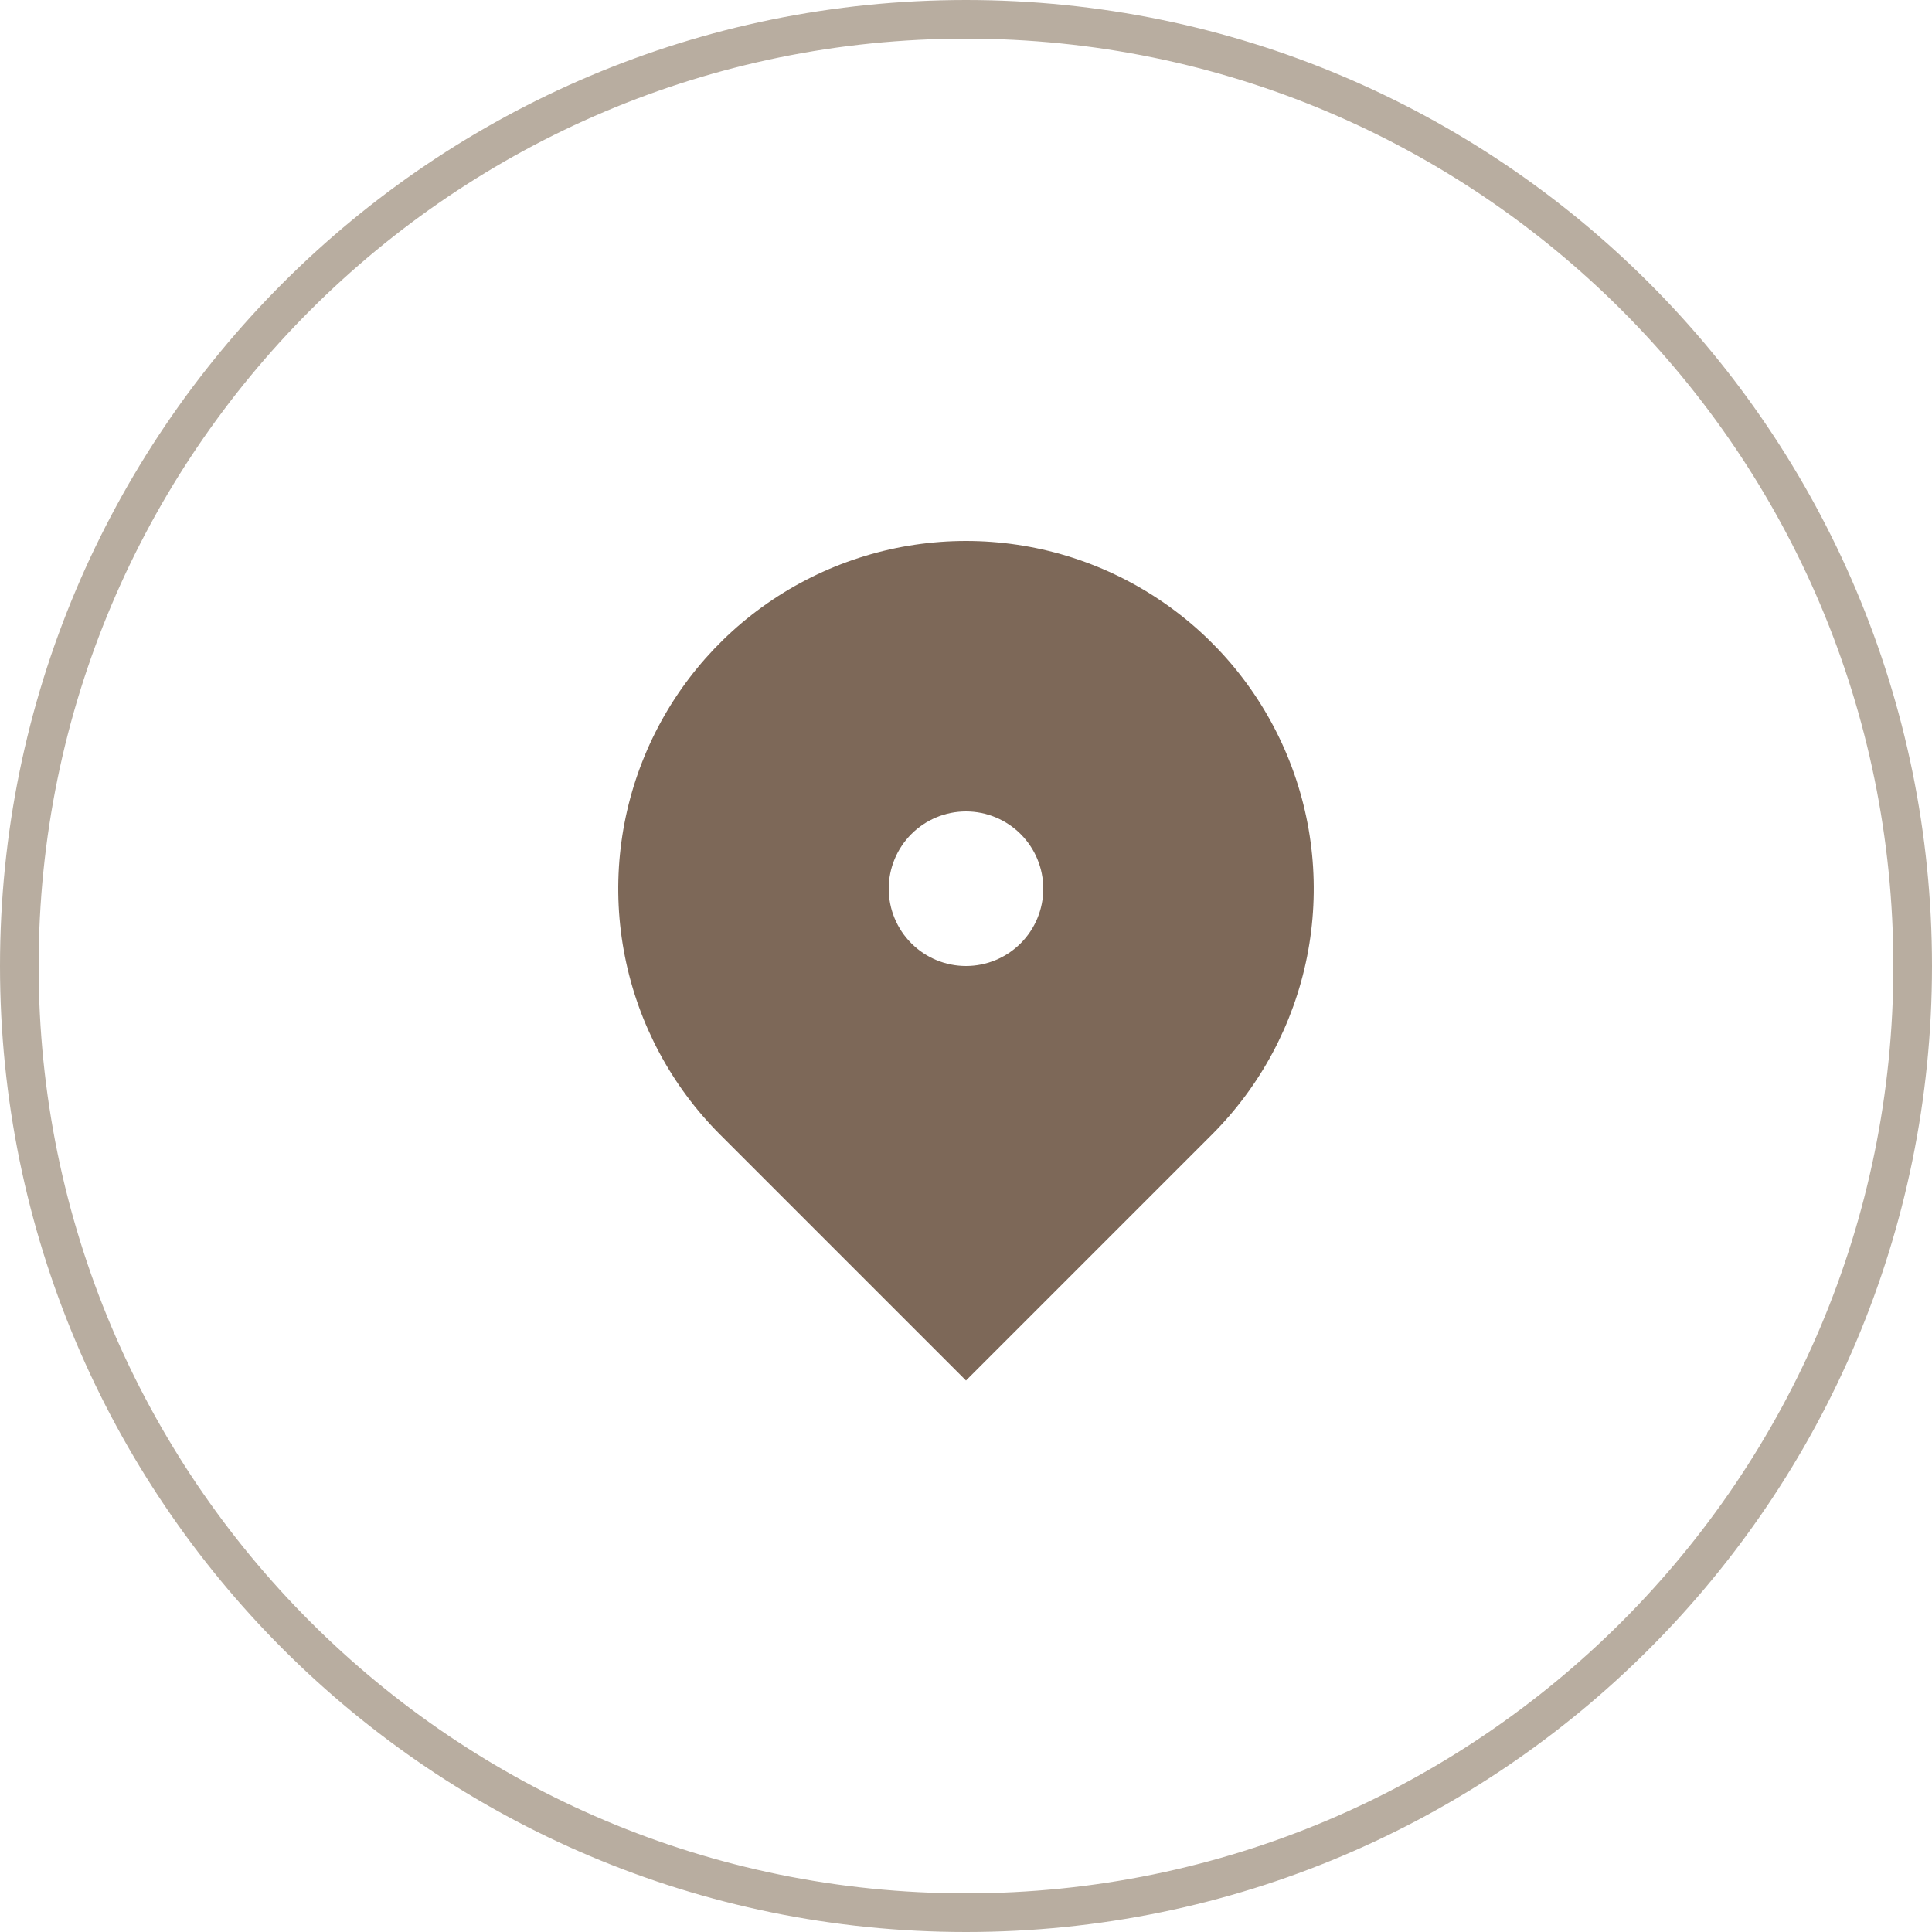
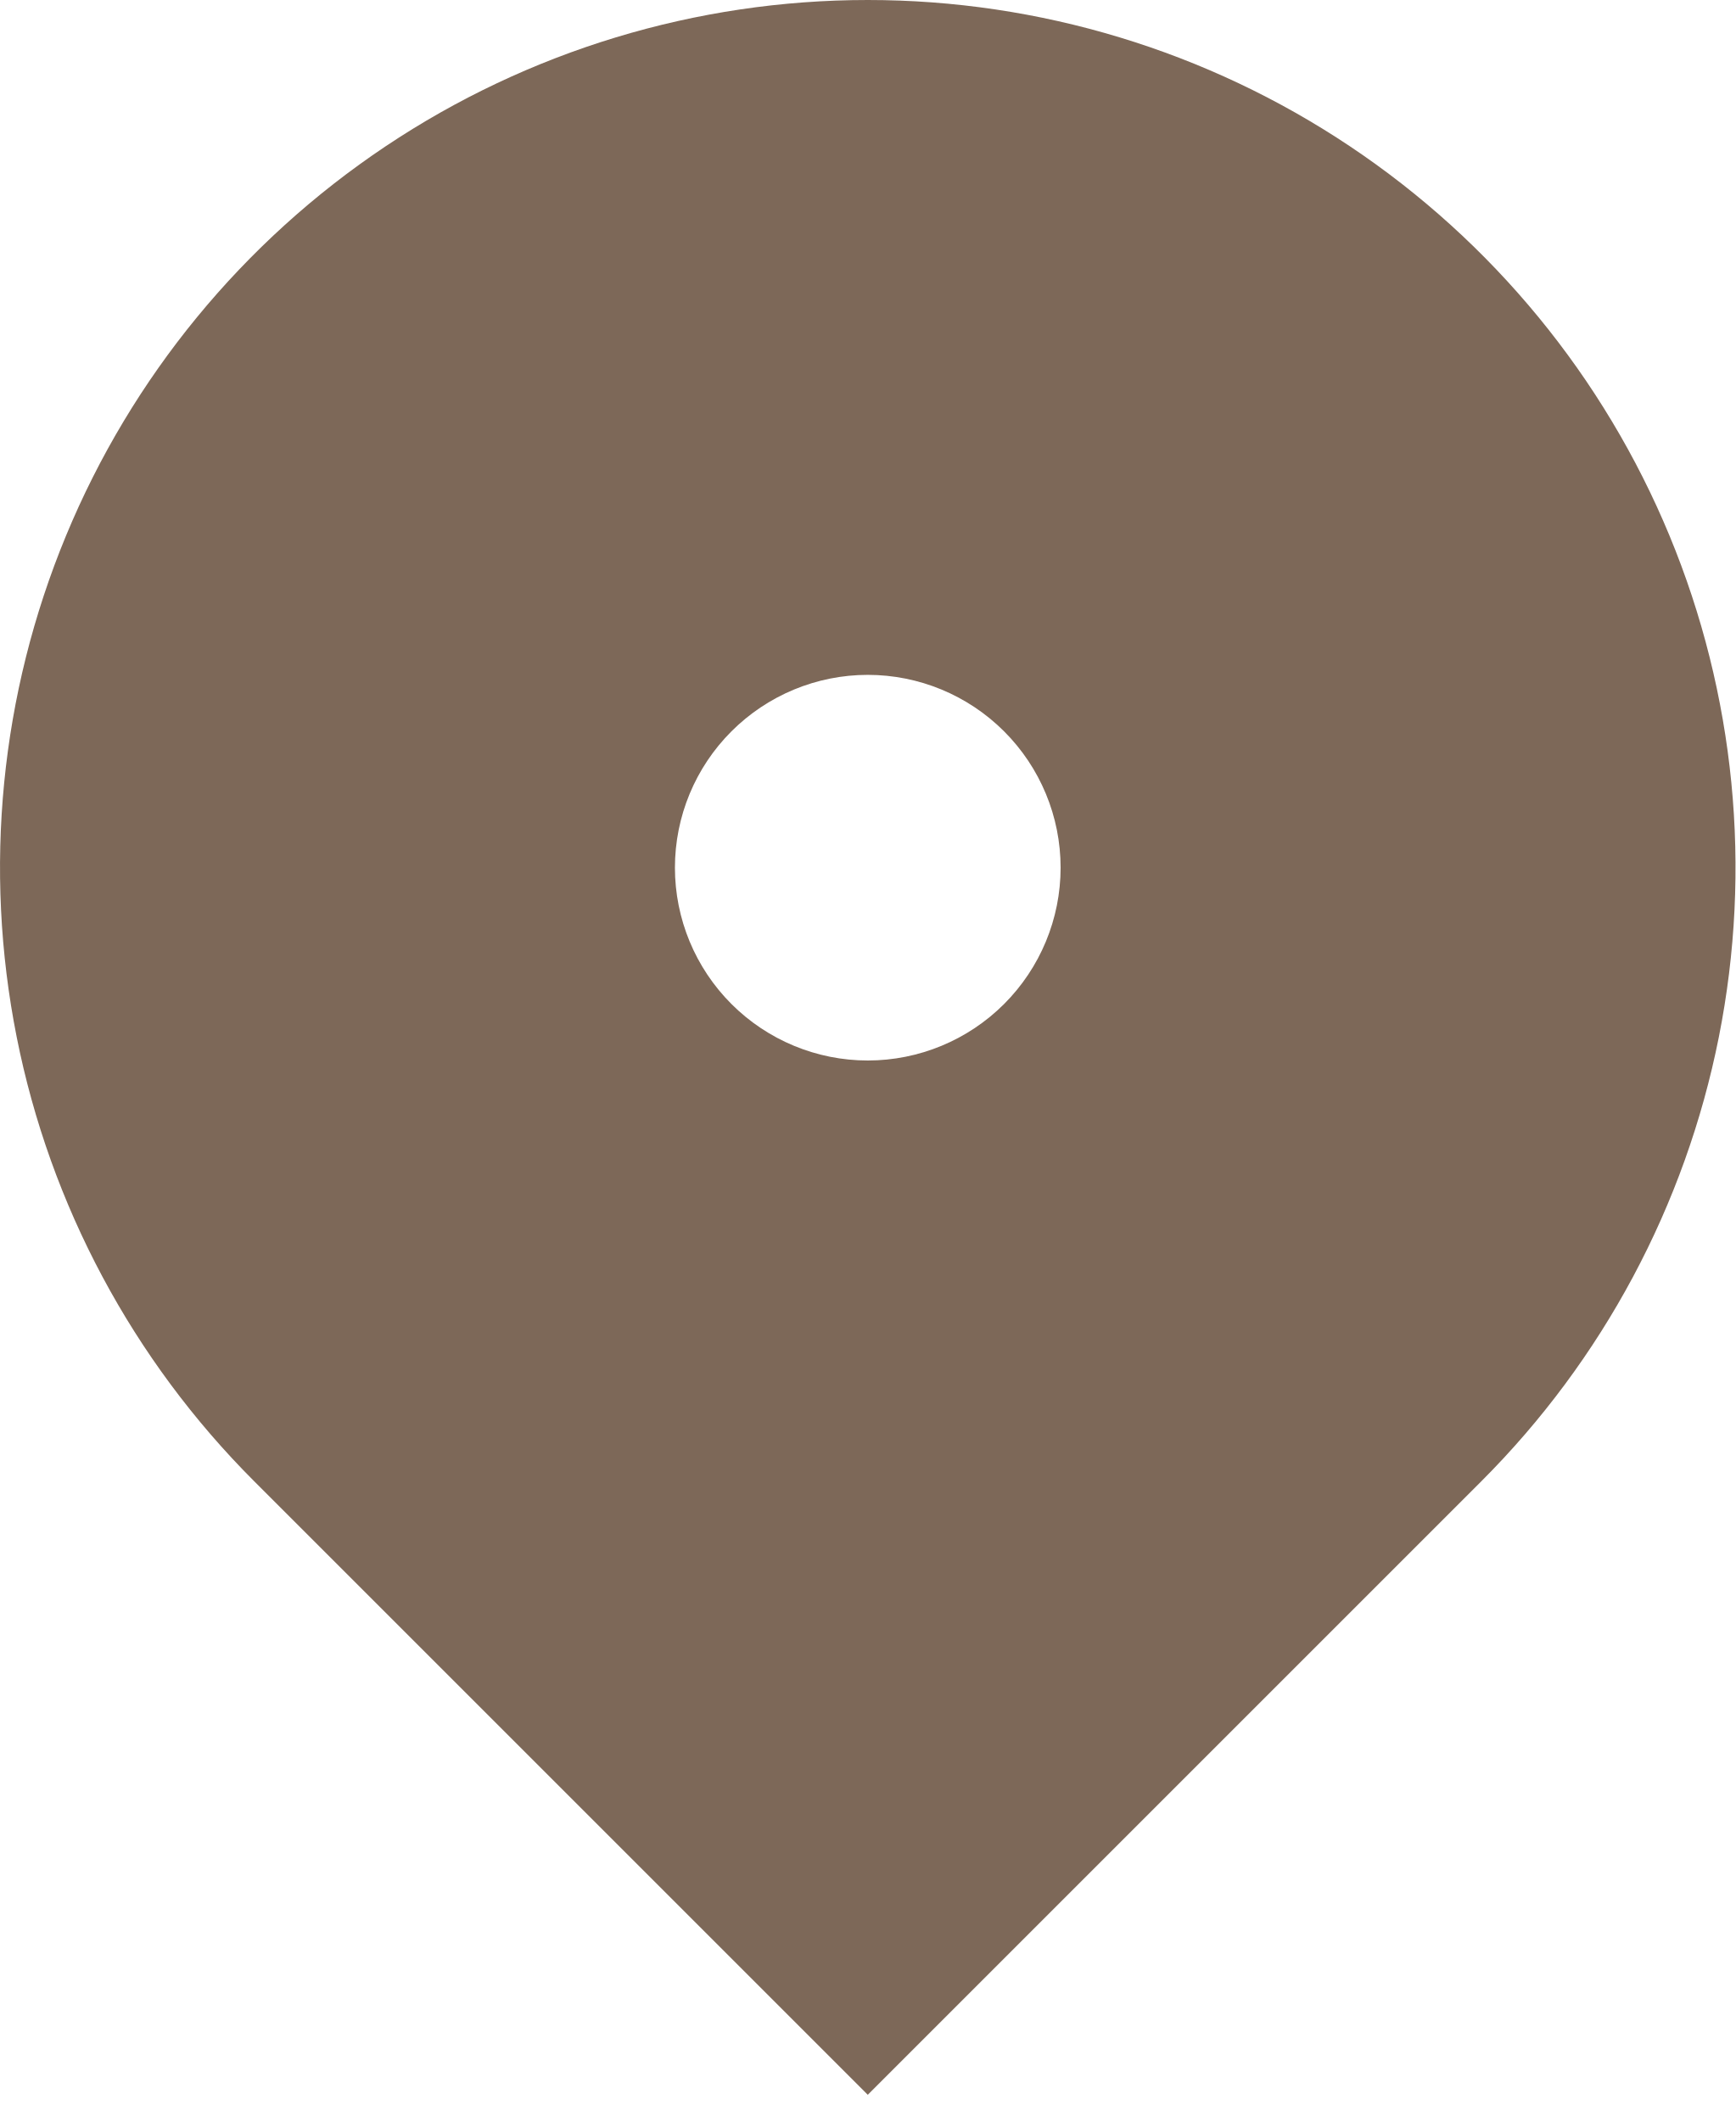
- <svg xmlns="http://www.w3.org/2000/svg" width="50" height="50" viewBox="0 0 50 50" fill="none">
-   <circle cx="25" cy="25" r="24.5" stroke="#B8ADA0" />
-   <path d="M31.364 29.364L25 35.728L18.636 29.364C17.377 28.105 16.52 26.502 16.173 24.756C15.826 23.01 16.004 21.2 16.685 19.556C17.366 17.911 18.52 16.506 20 15.517C21.48 14.528 23.22 14 25 14C26.78 14 28.52 14.528 30 15.517C31.48 16.506 32.634 17.911 33.315 19.556C33.996 21.2 34.174 23.01 33.827 24.756C33.48 26.502 32.623 28.105 31.364 29.364ZM25 25C25.53 25 26.039 24.789 26.414 24.414C26.789 24.039 27 23.53 27 23C27 22.47 26.789 21.961 26.414 21.586C26.039 21.211 25.53 21 25 21C24.47 21 23.961 21.211 23.586 21.586C23.211 21.961 23 22.47 23 23C23 23.53 23.211 24.039 23.586 24.414C23.961 24.789 24.47 25 25 25Z" fill="#7D6858" />
+ <svg xmlns="http://www.w3.org/2000/svg" width="18" height="22" viewBox="0 0 18 22" fill="none">
+   <path d="M15.364 15.364L9 21.728L2.636 15.364C1.377 14.105 0.52 12.502 0.173 10.756C-0.174 9.01 0.004 7.2 0.685 5.556C1.366 3.911 2.52 2.506 4 1.517C5.48 0.528 7.22 0 9 0C10.78 0 12.52 0.528 14 1.517C15.48 2.506 16.634 3.911 17.315 5.556C17.996 7.2 18.174 9.01 17.827 10.756C17.48 12.502 16.623 14.105 15.364 15.364ZM9 11C9.53 11 10.039 10.789 10.414 10.414C10.789 10.039 11 9.53 11 9C11 8.469 10.789 7.961 10.414 7.586C10.039 7.211 9.53 7 9 7C8.47 7 7.961 7.211 7.586 7.586C7.211 7.961 7 8.469 7 9C7 9.53 7.211 10.039 7.586 10.414C7.961 10.789 8.47 11 9 11Z" fill="#7D6858" />
</svg>
